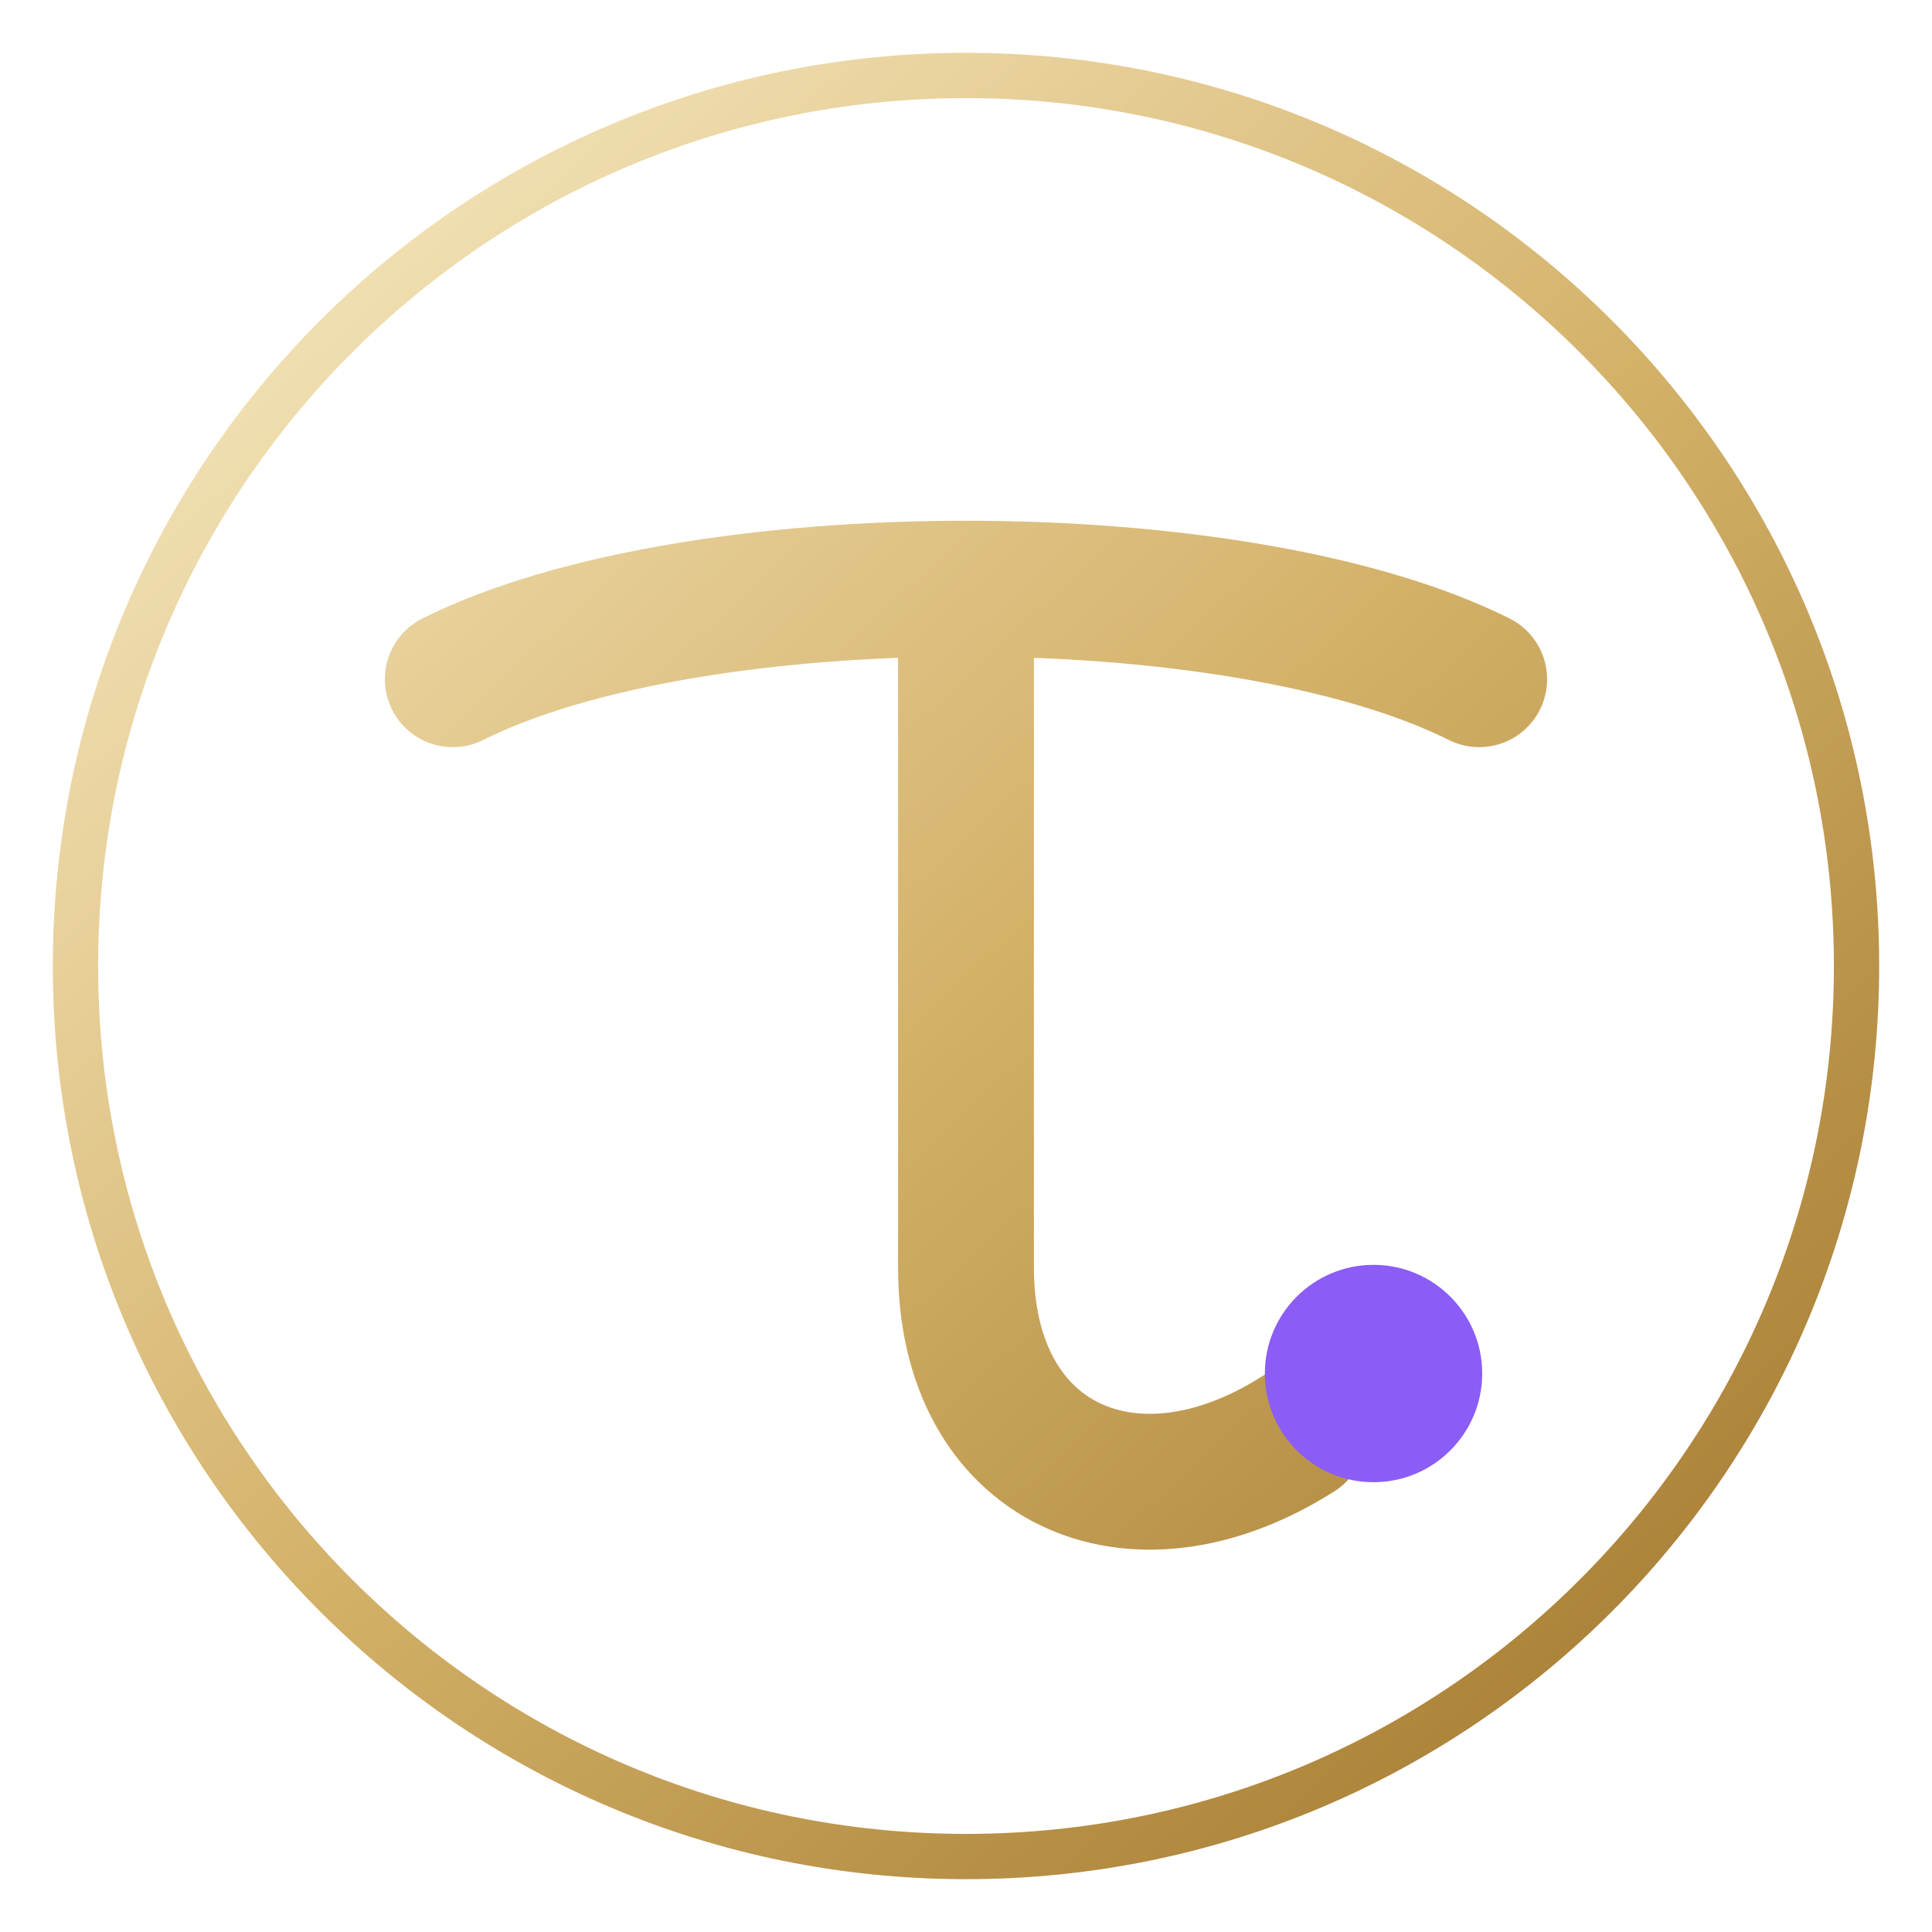
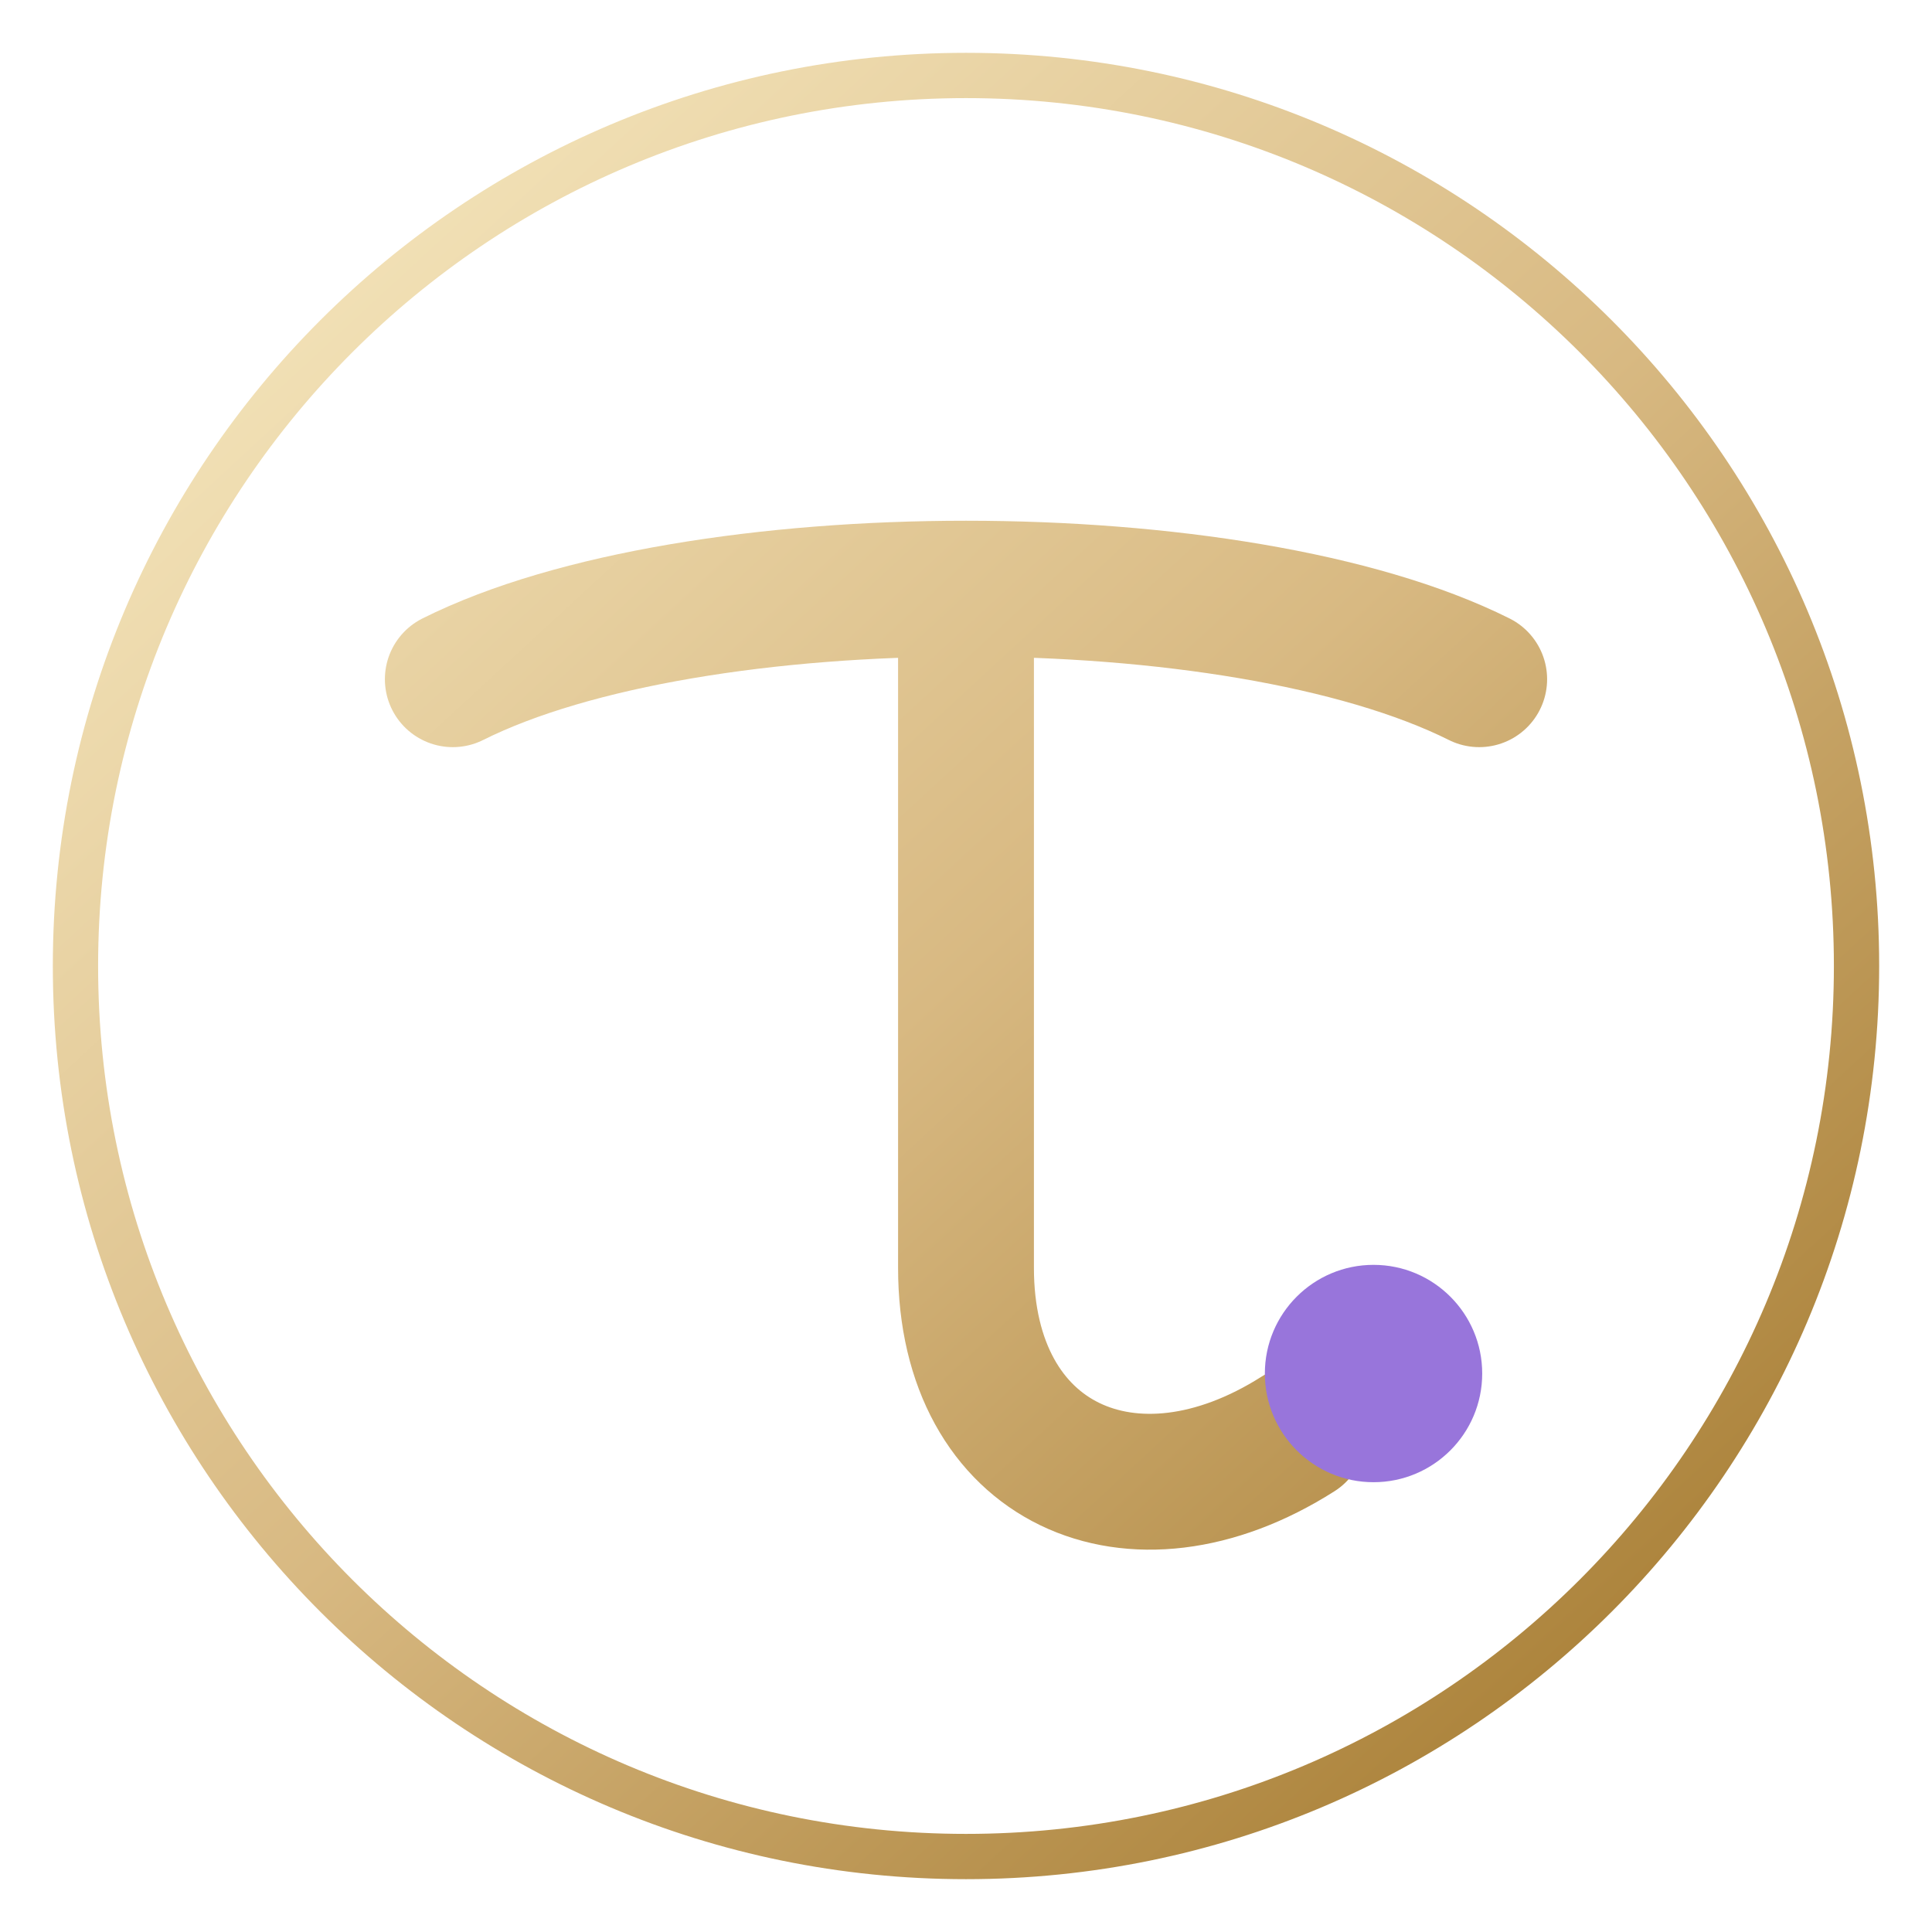
<svg xmlns="http://www.w3.org/2000/svg" viewBox="0 0 64 64" fill="none" role="img" aria-label="Threadly mark">
  <defs>
    <linearGradient id="g" x1="8" y1="6" x2="56" y2="58" gradientUnits="userSpaceOnUse">
      <stop stop-color="#f5e6bd" />
-       <stop offset=".5" stop-color="#d4b26a" />
+       <stop offset=".5" stop-color="#D8B982" />
      <stop offset="1" stop-color="#a67c32" />
    </linearGradient>
  </defs>
  <circle cx="32" cy="32" r="29.5" stroke="url(#g)" stroke-width="1.5" />
  <path d="M15 22.5C23 18.5 41 18.5 49 22.5" stroke="url(#g)" stroke-width="4.5" stroke-linecap="round" />
  <path d="M32 20V42C32 48.5 37.5 51 43 47.5" stroke="url(#g)" stroke-width="4.5" stroke-linecap="round" />
-   <circle cx="45.5" cy="45.5" r="3.6" fill="#8b5cf6" />
+   <circle cx="45.5" cy="45.5" r="3.6" fill="#9875DB" />
</svg>
